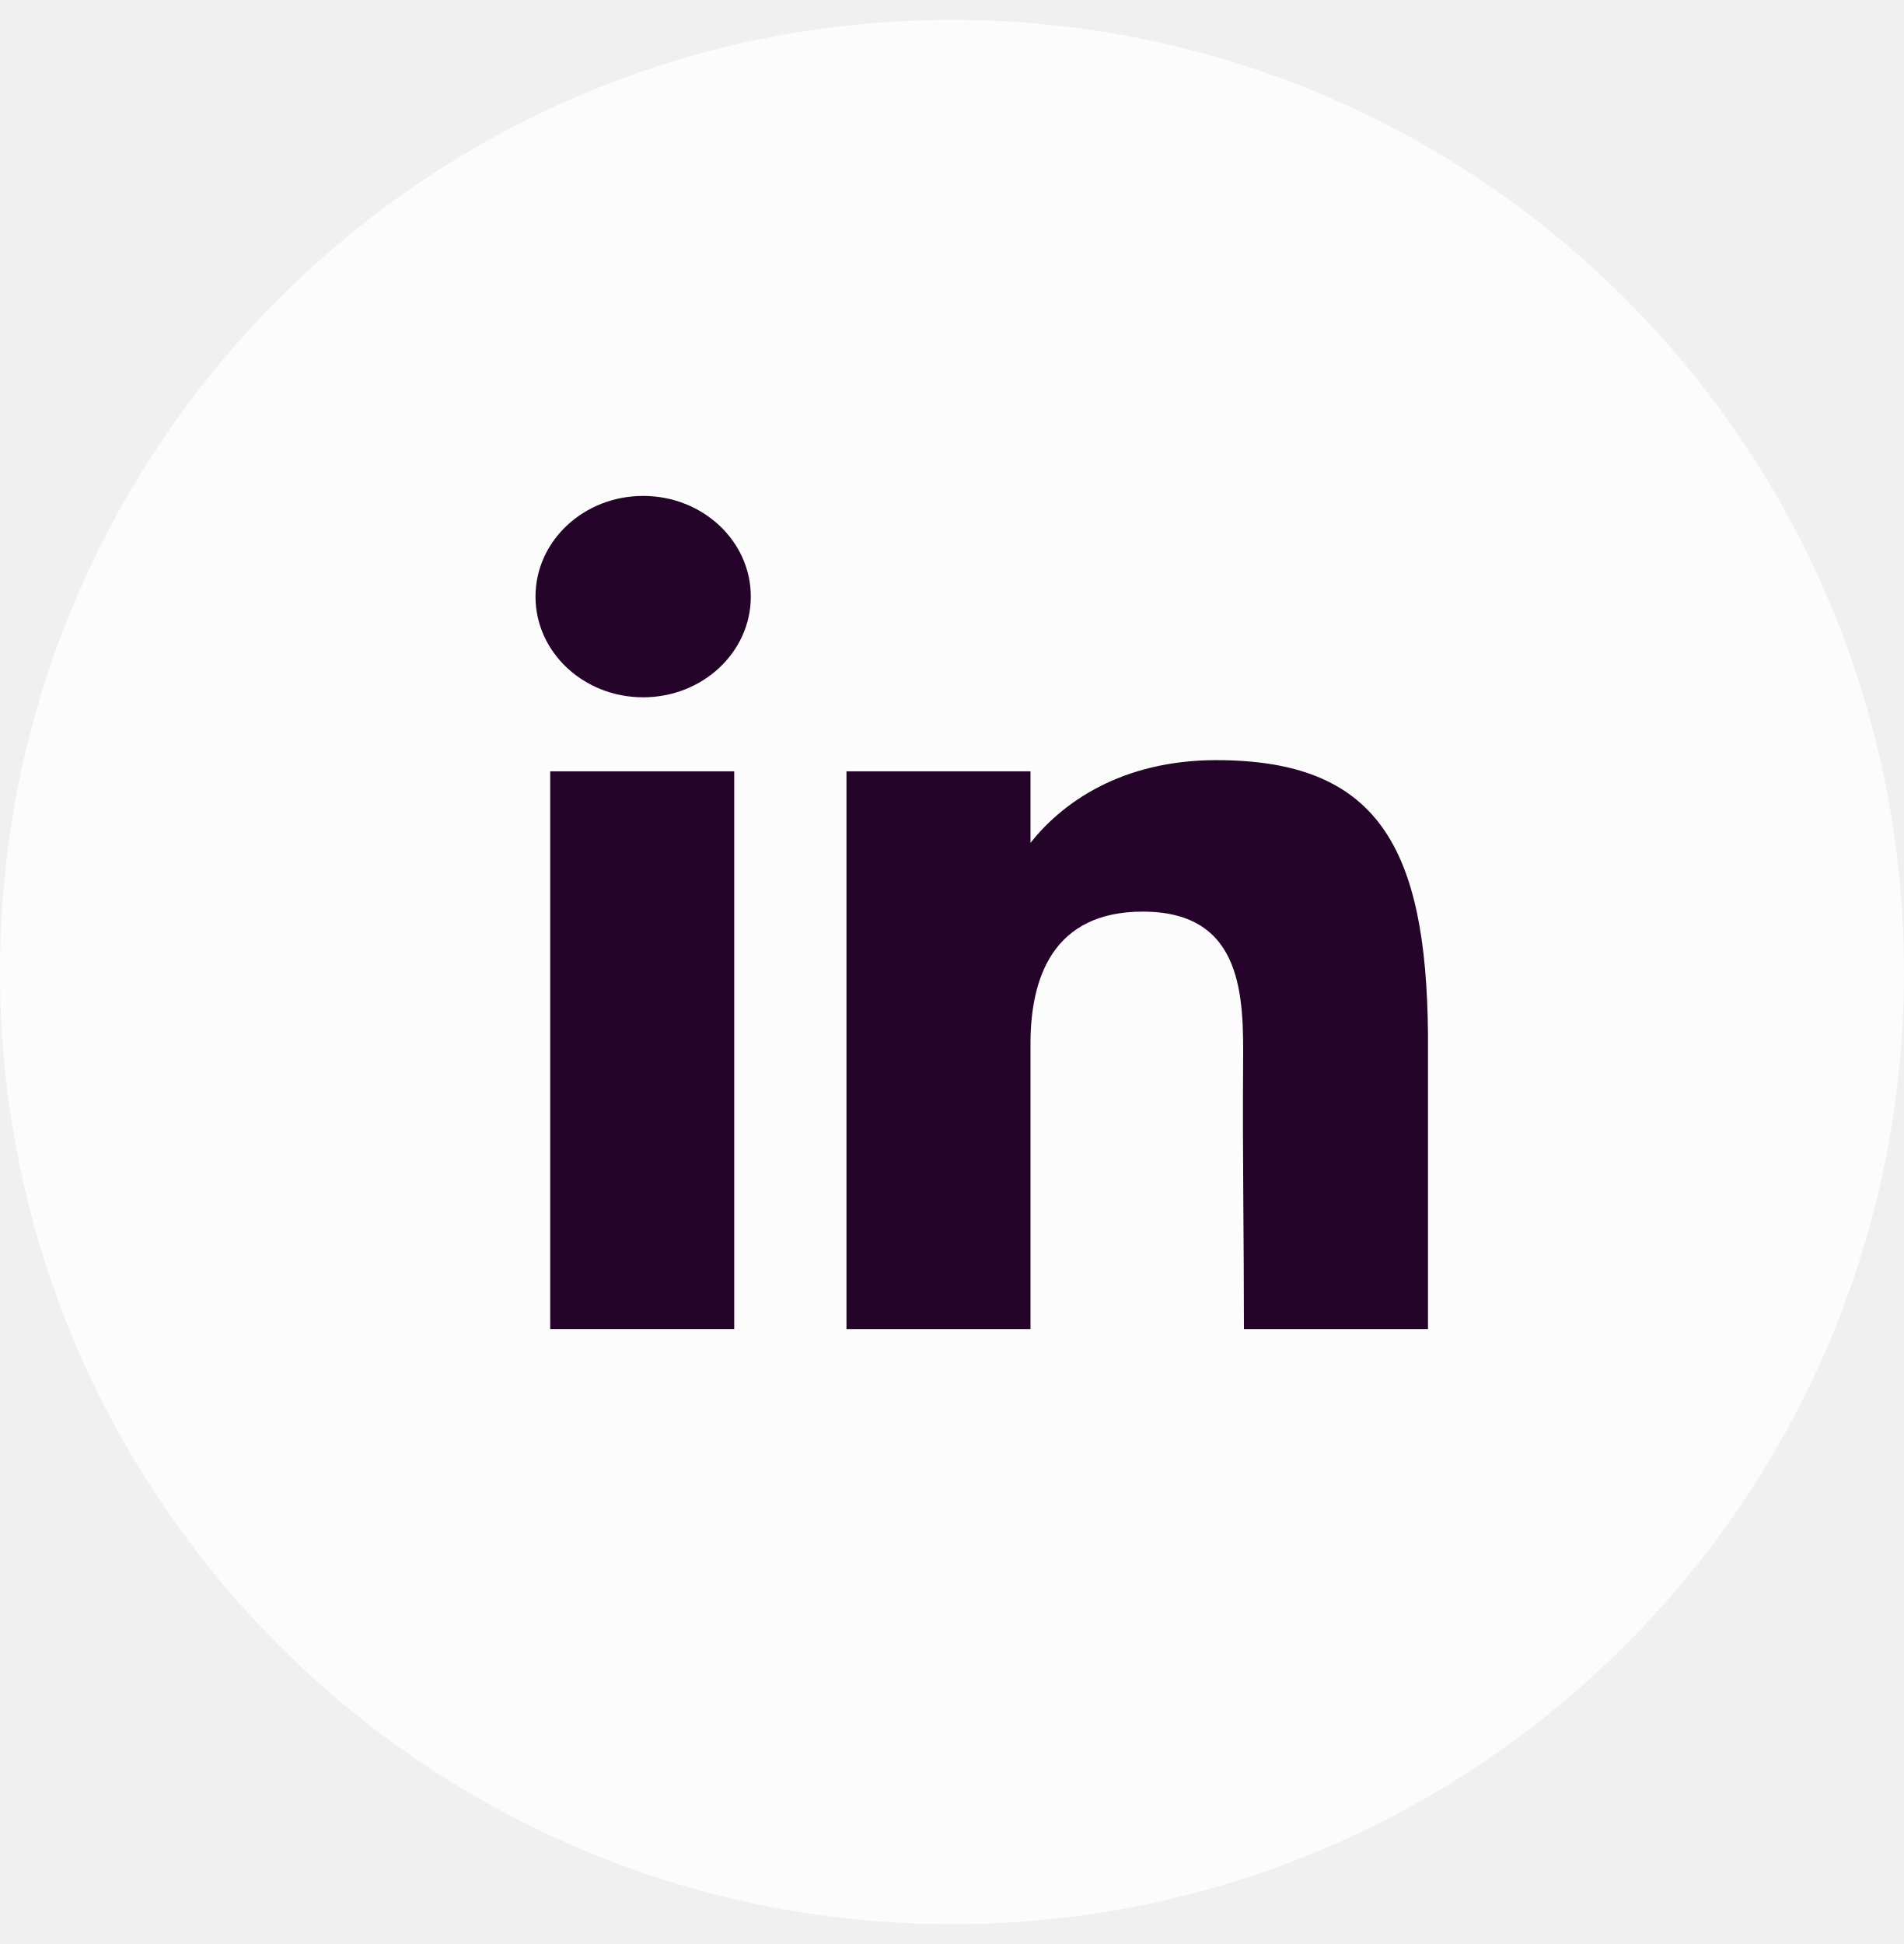
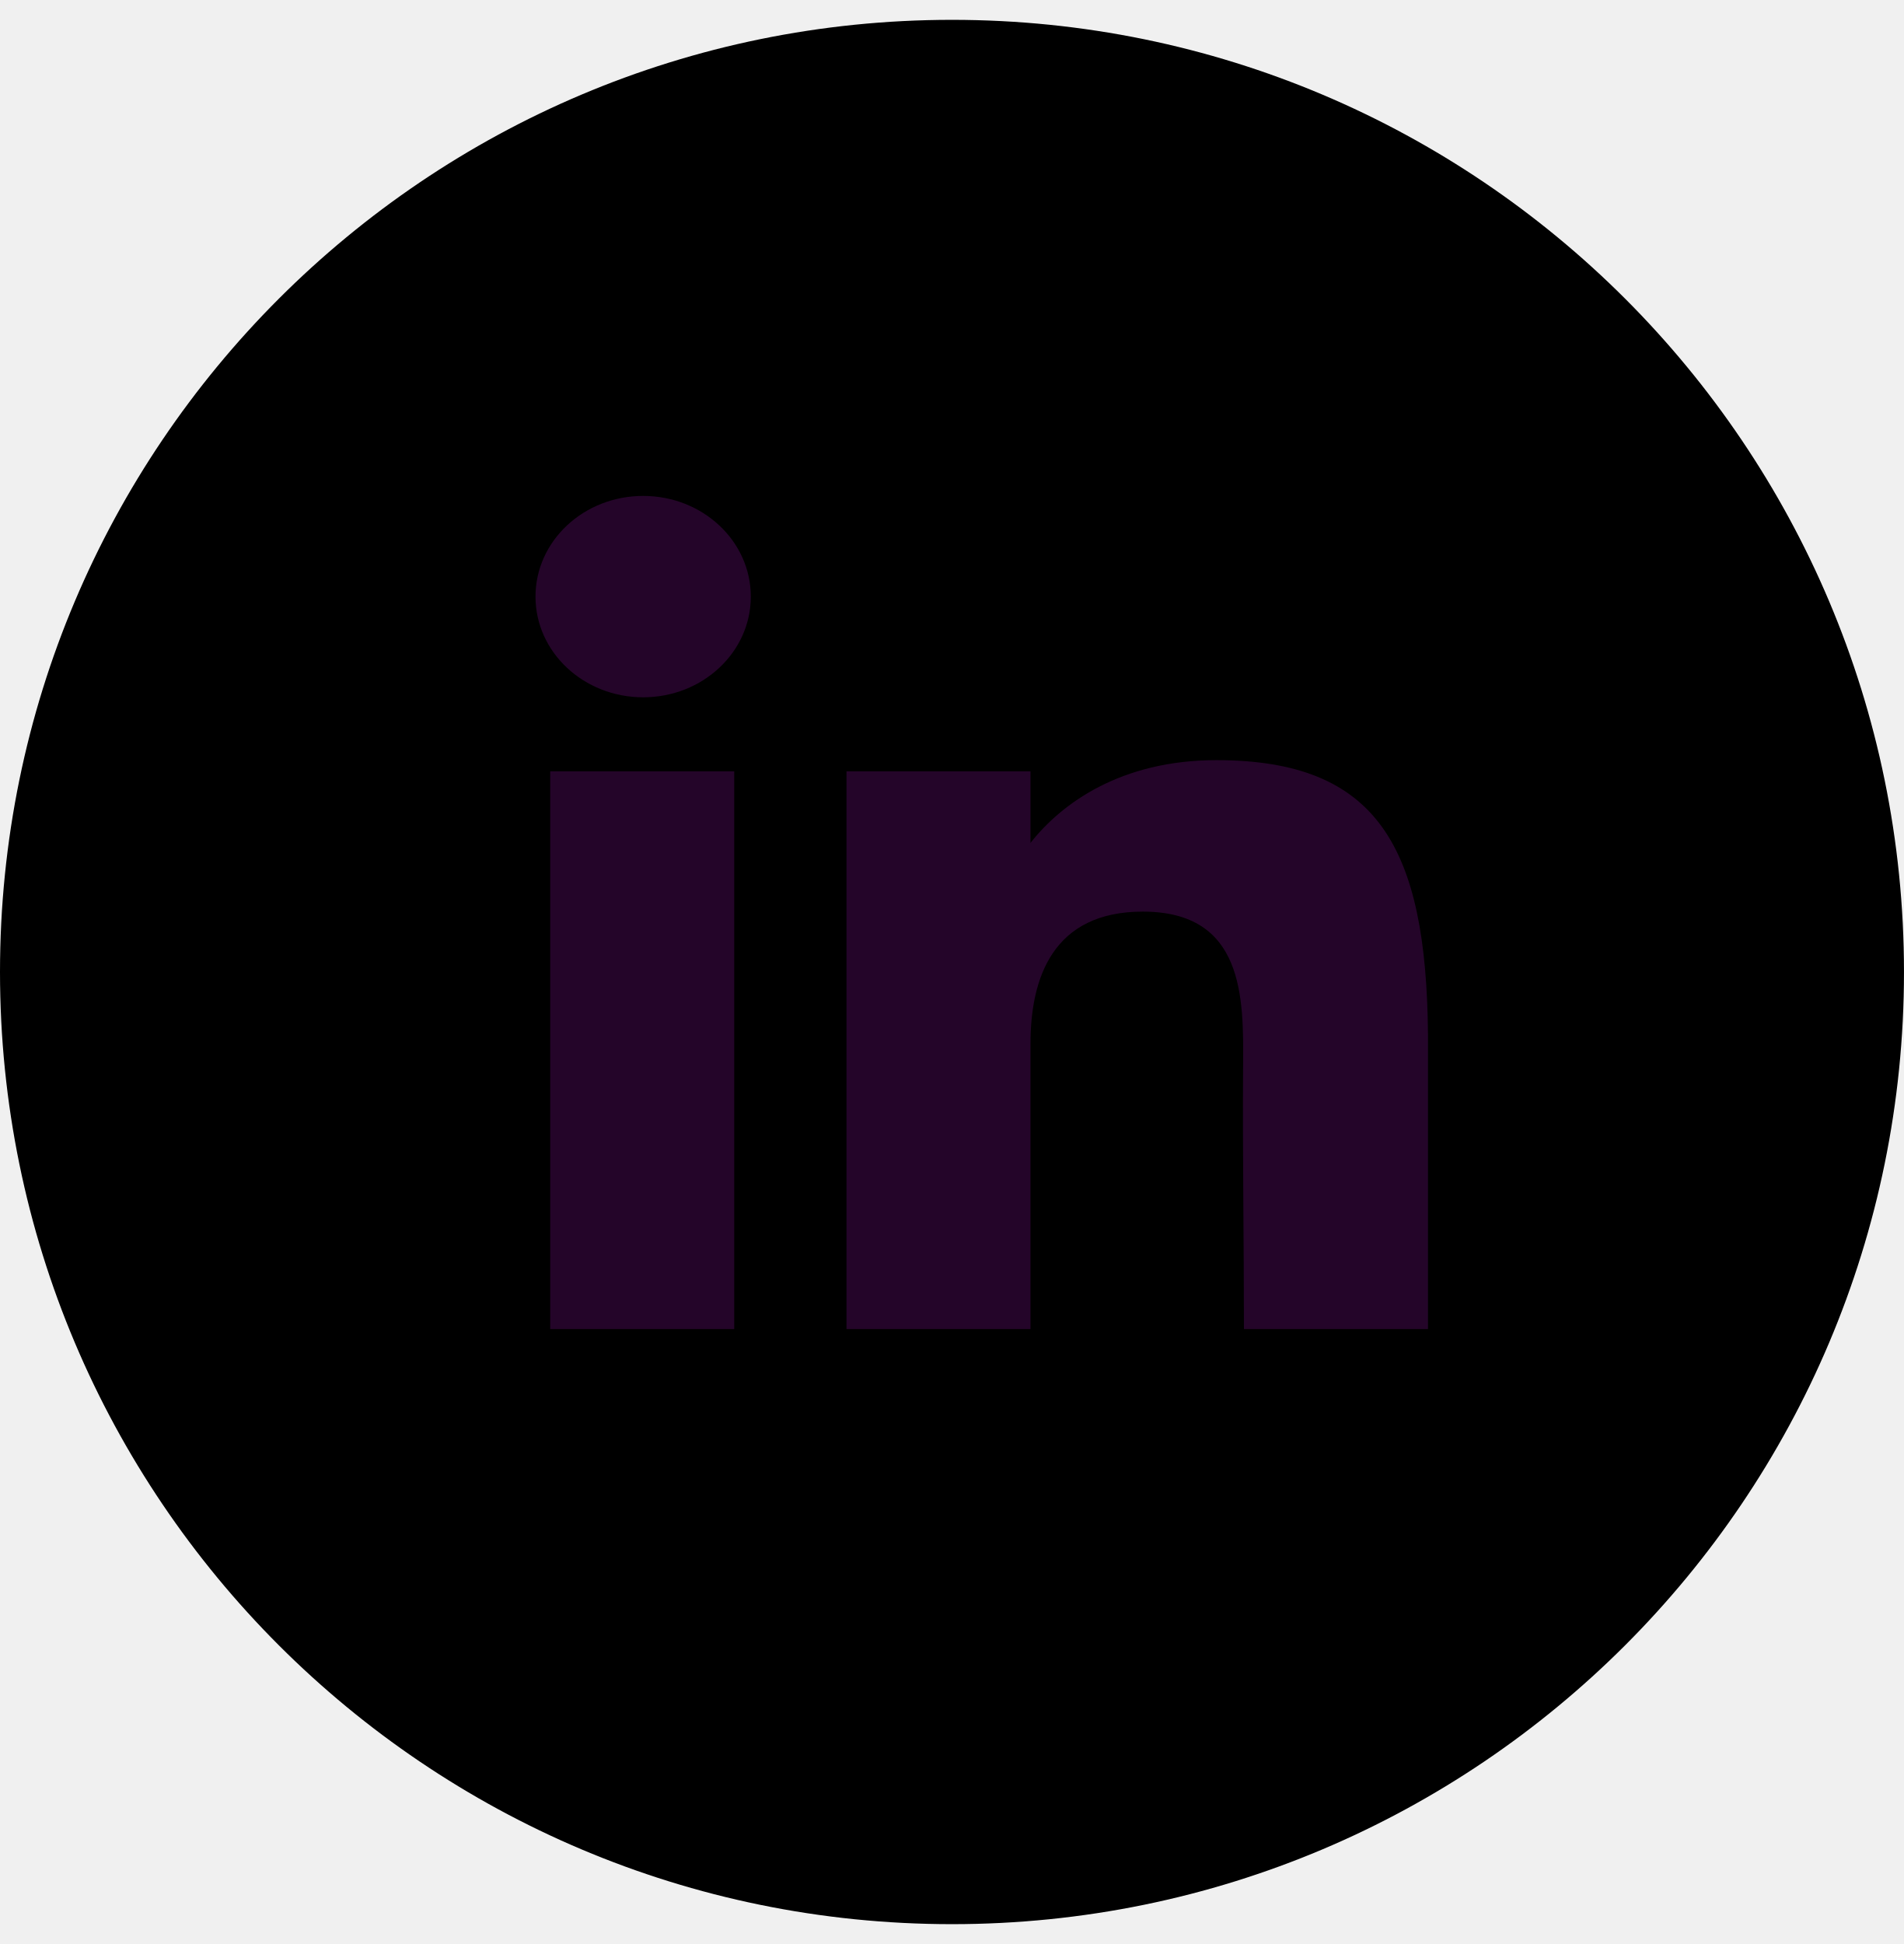
- <svg xmlns="http://www.w3.org/2000/svg" width="48" height="49" viewBox="0 0 48 49" fill="none">
+ <svg xmlns="http://www.w3.org/2000/svg" width="48" height="49" viewBox="0 0 48 49">
  <g clip-path="url(#clip0_2137_6151)">
-     <path d="M48 24.5C48 11.245 37.255 0.5 24 0.5C10.745 0.5 0 11.245 0 24.5C0 37.755 10.745 48.5 24 48.5C37.255 48.5 48 37.755 48 24.5Z" fill="#FCFCFC" />
+     <path d="M48 24.5C48 11.245 37.255 0.5 24 0.5C10.745 0.5 0 11.245 0 24.5C0 37.755 10.745 48.5 24 48.5C37.255 48.5 48 37.755 48 24.5Z" />
    <path d="M18.928 15.038C18.928 16.44 17.713 17.576 16.214 17.576C14.715 17.576 13.5 16.44 13.5 15.038C13.5 13.636 14.715 12.5 16.214 12.5C17.713 12.5 18.928 13.636 18.928 15.038Z" fill="#240529" />
    <path d="M13.871 19.442H18.51V33.5H13.871V19.442Z" fill="#240529" />
    <path d="M25.979 19.442H21.34V33.5H25.979C25.979 33.5 25.979 29.074 25.979 26.307C25.979 24.646 26.546 22.978 28.809 22.978C31.366 22.978 31.351 25.152 31.339 26.836C31.323 29.037 31.36 31.283 31.36 33.5H36V26.081C35.96 21.343 34.726 19.16 30.665 19.16C28.253 19.16 26.758 20.255 25.979 21.246V19.442Z" fill="#240529" />
  </g>
  <defs>
    <clipPath id="clip0_2137_6151">
      <rect width="48" height="48" fill="white" transform="translate(0 0.5)" />
    </clipPath>
  </defs>
</svg>
